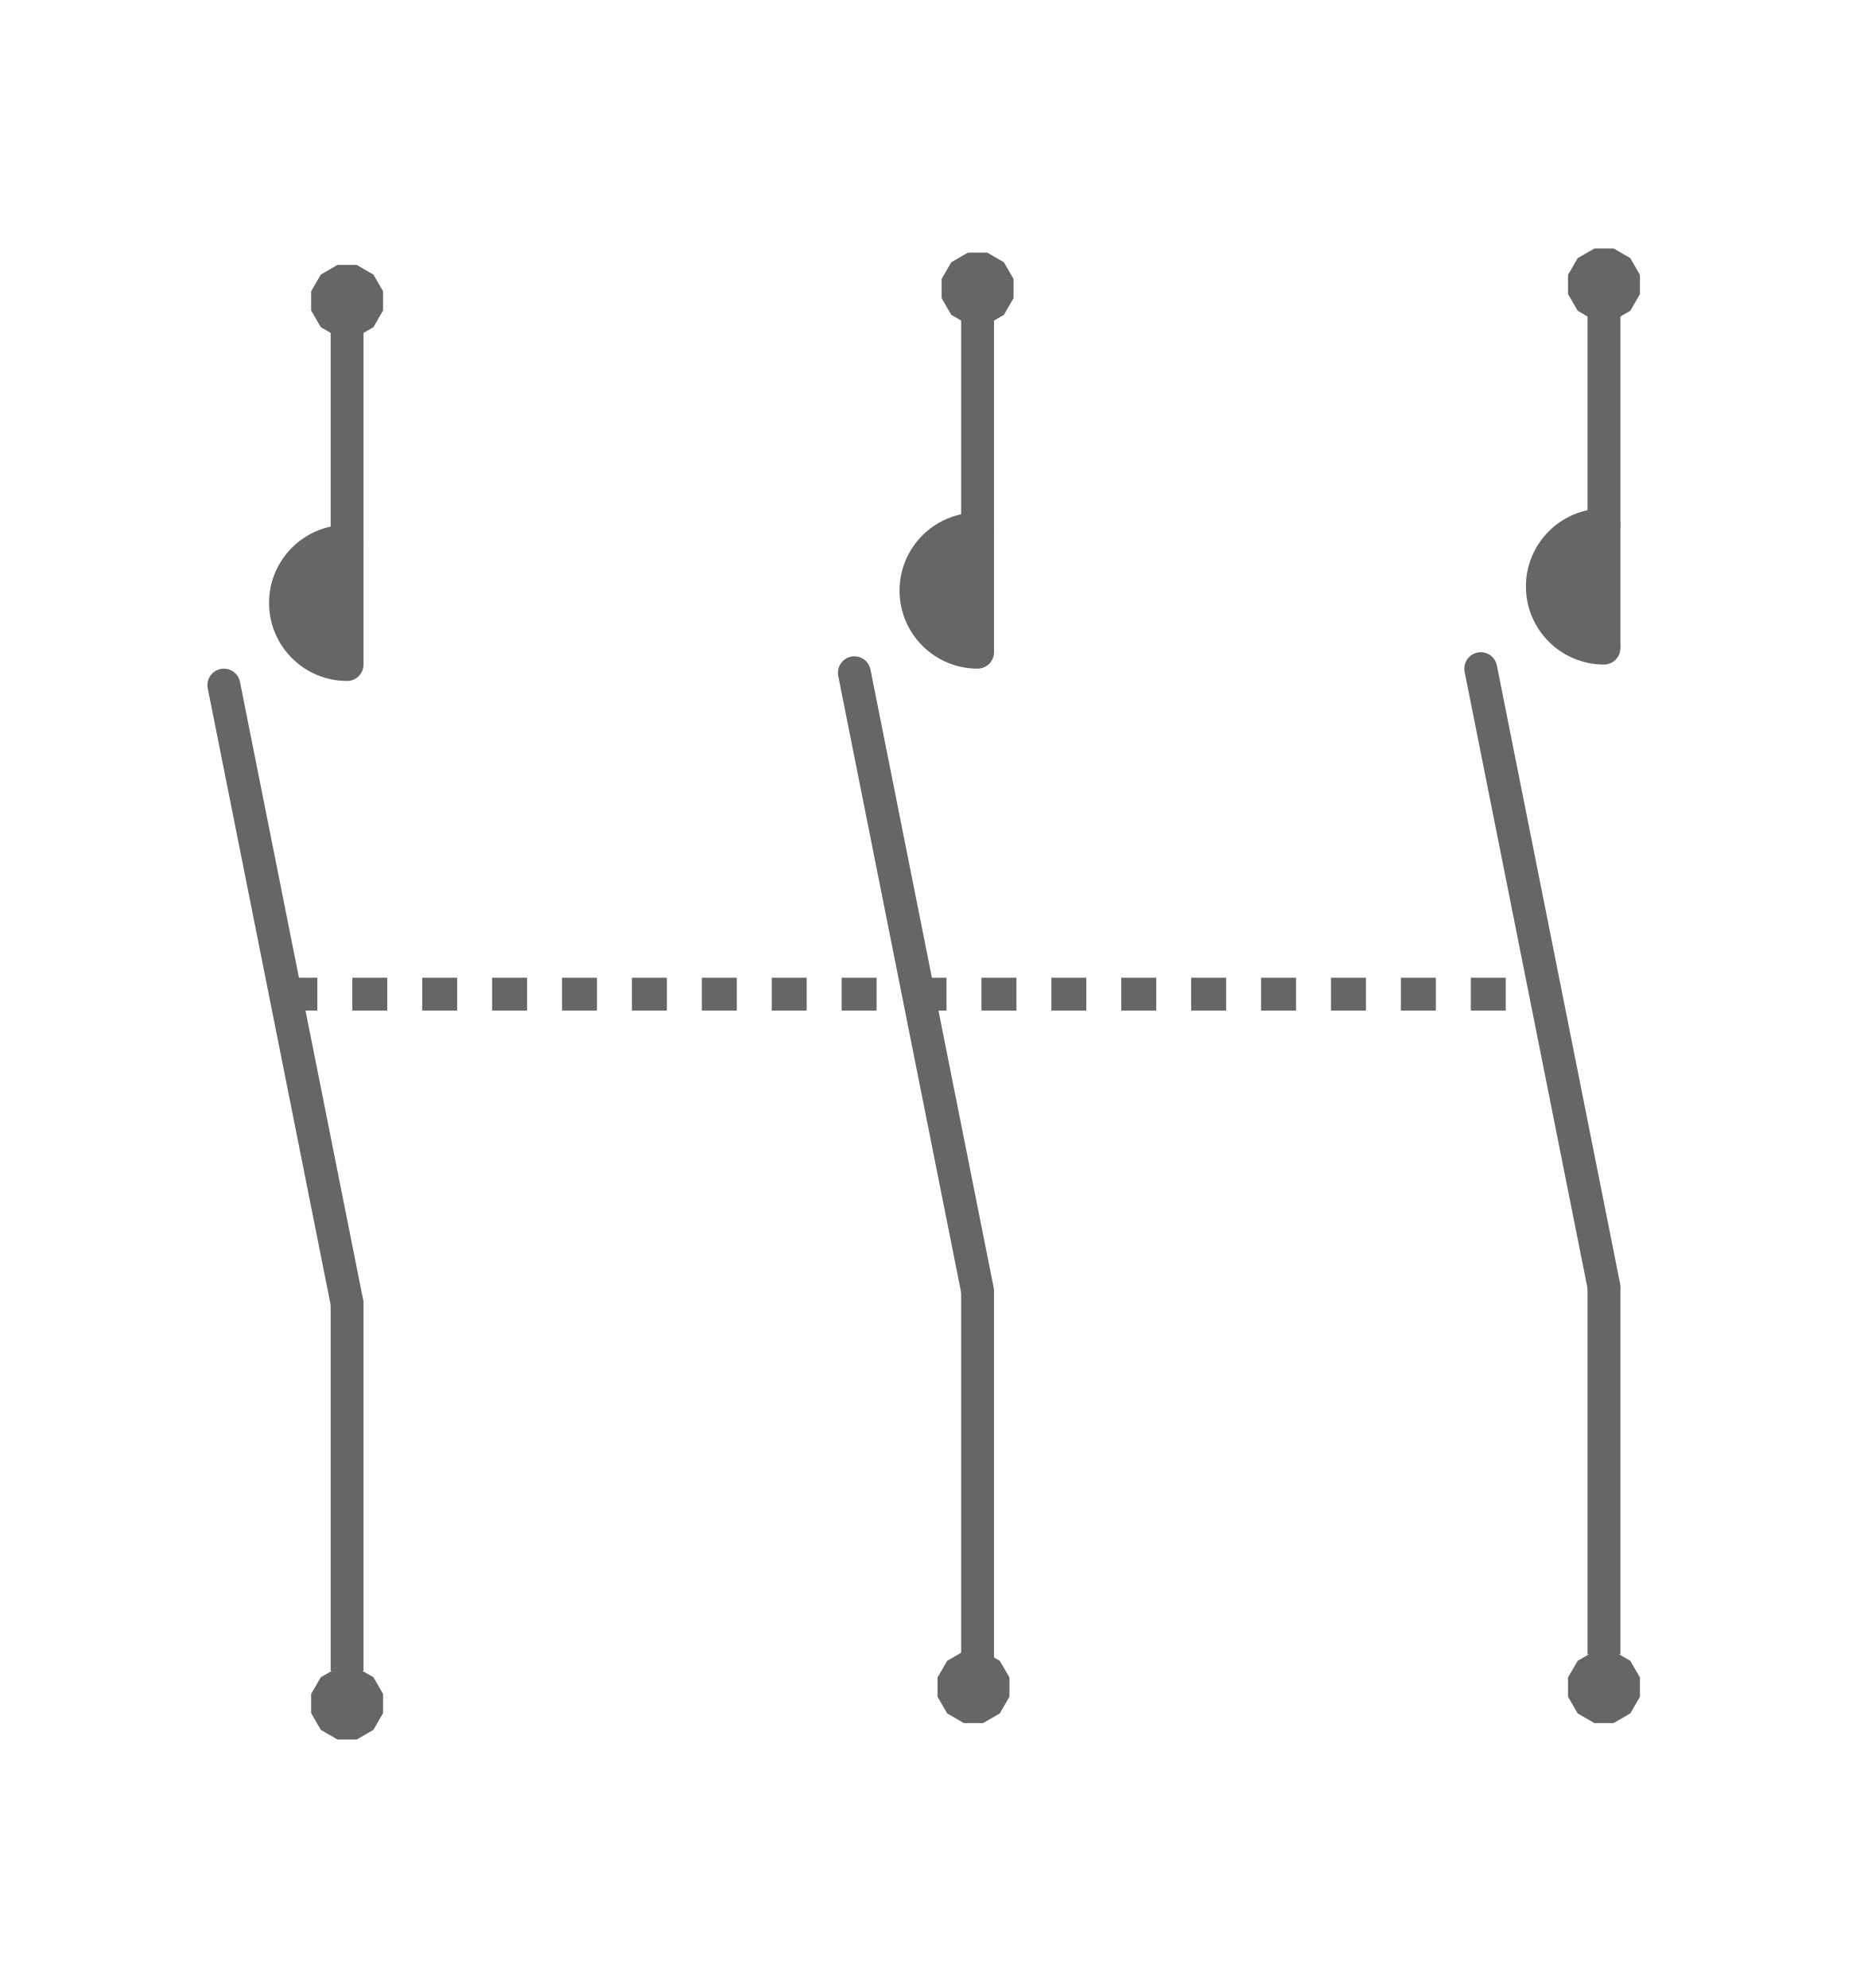
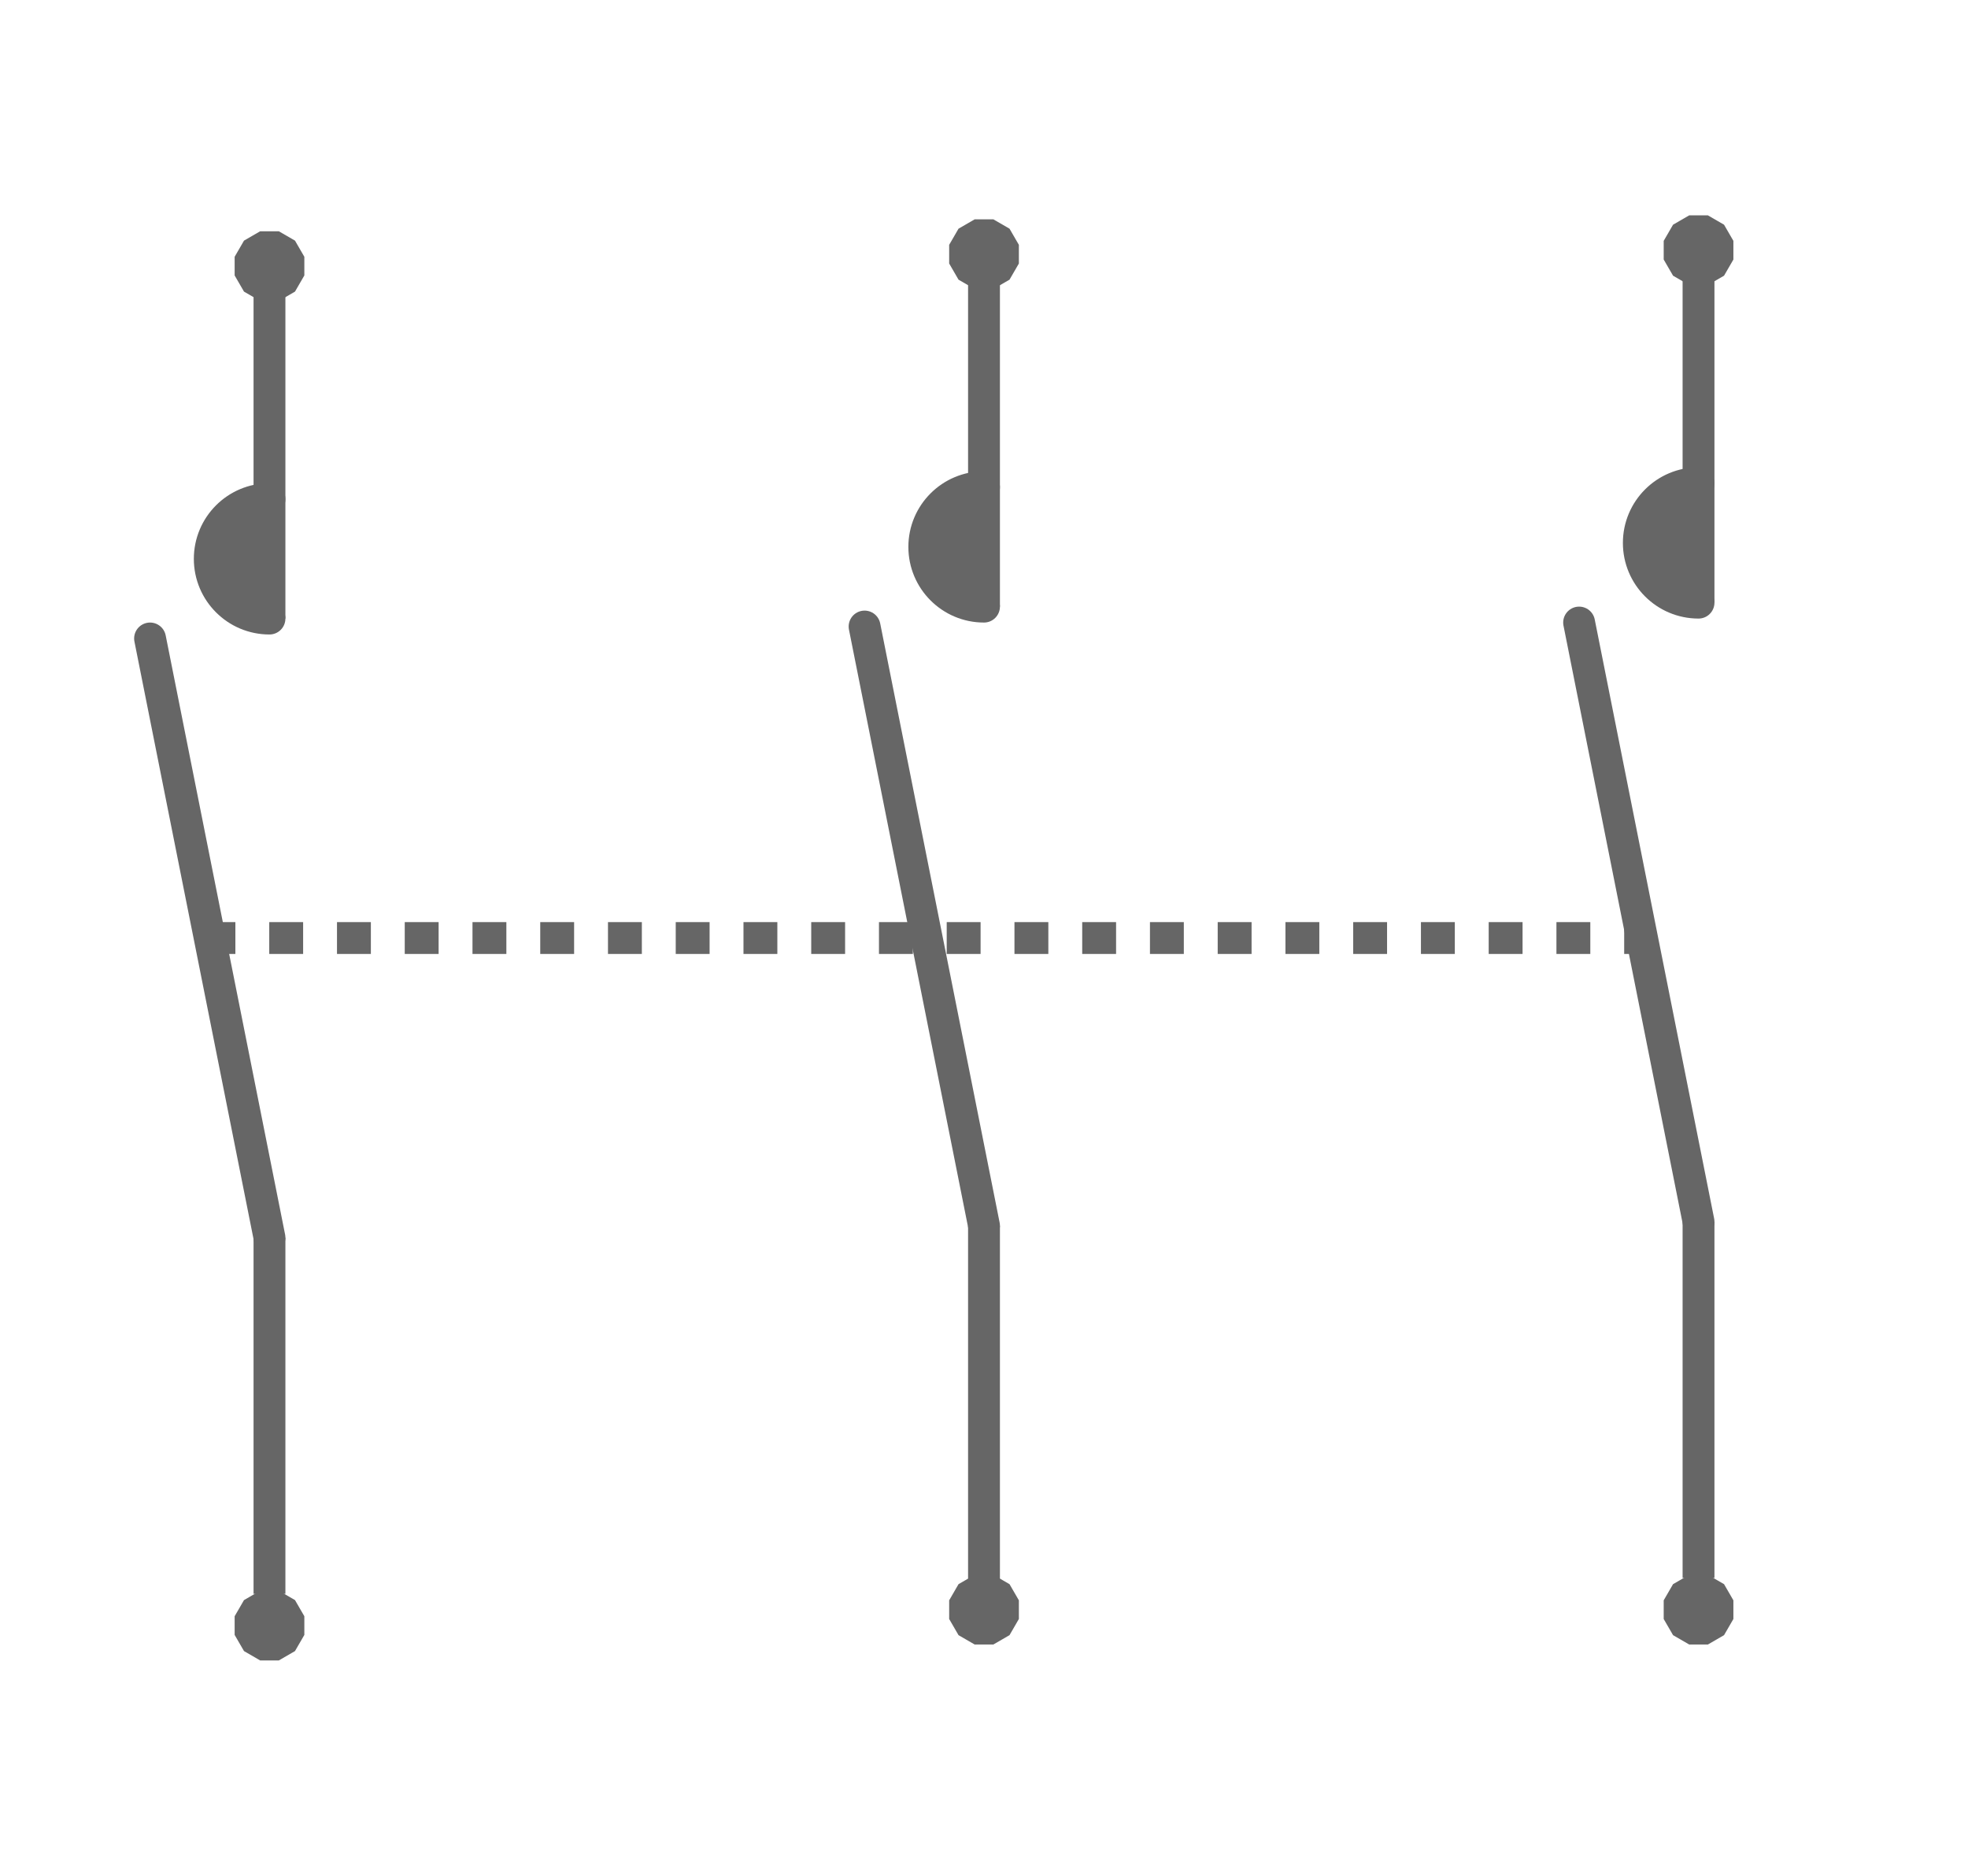
- <svg xmlns="http://www.w3.org/2000/svg" width="453.76" height="484.01" viewBox="-6.0 29.21 453.76 484.01">
+ <svg xmlns="http://www.w3.org/2000/svg" width="494.392" height="471.201" viewBox="12.134 35.615 494.392 471.201">
  <g class="layer" display="inline">
-     <path d="m81.75,69.12l2.35,-4.06l4.06,-2.35l4.69,0.0l4.06,2.35l2.35,4.06l0.0,4.69l-2.35,4.06l-4.06,2.35l-4.69,0.0l-4.06,-2.35l-2.35,-4.06l0.0,-4.69z" fill="#666666" id="svg_1" stroke="#666666" stroke-width="0" transform="matrix(1 0 0 1 -12 31)" />
-     <path d="m81.75,410.62l2.35,-4.06l4.06,-2.35l4.69,0.0l4.06,2.35l2.35,4.06l0.0,4.69l-2.35,4.06l-4.06,2.35l-4.69,0.0l-4.06,-2.35l-2.35,-4.06l0.0,-4.69z" fill="#666666" id="svg_2" stroke="#666666" stroke-width="0" transform="matrix(1 0 0 1 -12 31)" />
-     <line fill="none" id="svg_stem_top1" stroke="#666666" stroke-width="8" transform="matrix(1 0 0 1 -12 31)" x1="90.5" x2="90.5" y1="75" y2="160" />
-     <path d="m90.5,130a15,15 0 0 0 0,30" fill="#666666" id="svg_contactor_arc1" stroke="#666666" stroke-linecap="round" stroke-width="8" transform="matrix(1 0 0 1 -12 31)" />
-     <line fill="none" id="svg_stem_bot1" stroke="#666666" stroke-width="8" transform="matrix(1 0 0 1 -12 31)" x1="90.5" x2="90.5" y1="315.5" y2="405" />
-     <line fill="none" id="svg_flapper1" stroke="#666666" stroke-linecap="round" stroke-width="8" transform="matrix(1 0 0 1 -12 31)" x1="90.5" x2="60.5" y1="315.5" y2="165" />
-     <line fill="none" id="svg_dash" stroke="#666666" stroke-dasharray="10,10" stroke-width="8" transform="matrix(0.850949 0 0 1 -1.49187 31)" x1="75.5" x2="434.5" y1="240.25" y2="240.25" />
-     <path d="m229.25,67.12l2.35,-4.06l4.06,-2.35l4.69,0.0l4.06,2.35l2.35,4.06l0.0,4.69l-2.35,4.06l-4.06,2.35l-4.69,0.0l-4.06,-2.35l-2.35,-4.06l0.0,-4.69z" fill="#666666" id="svg_3" stroke="#666666" stroke-width="0" transform="matrix(1 0 0 1 -6 30)" />
-     <path d="m222.25,437.62l2.35,-4.06l4.06,-2.35l4.69,0.0l4.06,2.35l2.35,4.06l0.0,4.69l-2.35,4.06l-4.06,2.35l-4.69,0.0l-4.06,-2.35l-2.35,-4.06l0.0,-4.69z" fill="#666666" id="svg_4" stroke="#666666" stroke-width="0" />
-     <line fill="none" id="svg_stem_top2" stroke="#666666" stroke-width="8" transform="matrix(1 0 0 1 6 -1) matrix(1 0 0 1 -12 31)" x1="238" x2="238" y1="73" y2="158" />
-     <path d="m238,128a15,15 0 0 0 0,30" fill="#666666" id="svg_contactor_arc2" stroke="#666666" stroke-linecap="round" stroke-width="8" transform="matrix(1 0 0 1 -6 30)" />
-     <line fill="none" id="svg_stem_bot2" stroke="#666666" stroke-width="8" transform="matrix(1 0 0 1 6 -1) matrix(1 0 0 1 -12 31)" x1="238" x2="238" y1="313.5" y2="403" />
-     <line fill="none" id="svg_flapper2" stroke="#666666" stroke-linecap="round" stroke-width="8" transform="matrix(1 0 0 1 6 -1) matrix(1 0 0 1 -12 31)" x1="238" x2="208" y1="313.5" y2="163" />
-     <path d="m440.75,69.12l2.35,-4.06l4.06,-2.35l4.69,0.0l4.06,2.35l2.35,4.06l0.0,4.69l-2.35,4.06l-4.06,2.35l-4.69,0.0l-4.06,-2.35l-2.35,-4.06l0.0,-4.69z" fill="#666666" id="svg_5" stroke="#666666" stroke-width="0" transform="matrix(1 0 0 1 -65 27)" />
-     <path d="m440.75,410.62l2.35,-4.06l4.06,-2.35l4.69,0.0l4.06,2.35l2.35,4.06l0.0,4.69l-2.35,4.06l-4.06,2.35l-4.69,0.0l-4.06,-2.35l-2.35,-4.06l0.0,-4.69z" fill="#666666" id="svg_6" stroke="#666666" stroke-width="0" transform="matrix(1 0 0 1 -65 27)" />
-     <line fill="none" id="svg_stem_top3" stroke="#666666" stroke-width="8" transform="matrix(1 0 0 1 -53 -4) matrix(1 0 0 1 -12 31)" x1="449.5" x2="449.5" y1="75" y2="160" />
-     <path d="m449.5,130a15,15 0 0 0 0,30" fill="#666666" id="svg_contactor_arc3" stroke="#666666" stroke-linecap="round" stroke-width="8" transform="matrix(1 0 0 1 -65 27)" />
-     <line fill="none" id="svg_stem_bot3" stroke="#666666" stroke-width="8" transform="matrix(1 0 0 1 -53 -4) matrix(1 0 0 1 -12 31)" x1="449.5" x2="449.5" y1="315.5" y2="405" />
-     <line fill="none" id="svg_flapper3" stroke="#666666" stroke-linecap="round" stroke-width="8" transform="matrix(1 0 0 1 -53 -4) matrix(1 0 0 1 -12 31)" x1="449.5" x2="419.5" y1="315.5" y2="165" />
+     <path d="m81.75,69.12l2.35,-4.06l4.06,-2.35l4.69,0.0l4.06,2.35l2.35,4.06l0.0,4.69l-2.35,4.06l-4.06,2.35l-4.69,0.0l-4.06,-2.35l-2.35,-4.06l0.0,-4.69z" fill="#666666" id="svg_1" stroke="#666666" stroke-width="0" transform="translate(1.33 0) matrix(1 0 0 1 -12 31)" />
+     <path d="m81.75,410.62l2.35,-4.06l4.06,-2.35l4.69,0.0l4.06,2.35l2.35,4.06l0.0,4.69l-2.35,4.06l-4.06,2.35l-4.69,0.0l-4.06,-2.35l-2.35,-4.06l0.0,-4.69z" fill="#666666" id="svg_2" stroke="#666666" stroke-width="0" transform="translate(1.33 0) matrix(1 0 0 1 -12 31)" />
+     <line fill="none" id="svg_stem_top1" stroke="#666666" stroke-width="8" transform="translate(1.33 0) matrix(1 0 0 1 -12 31)" x1="90.5" x2="90.5" y1="75" y2="160" />
+     <path d="m90.5,130a15,15 0 0 0 0,30" fill="#666666" id="svg_contactor_arc1" stroke="#666666" stroke-linecap="round" stroke-width="8" transform="translate(1.33 0) matrix(1 0 0 1 -12 31)" />
+     <line fill="none" id="svg_stem_bot1" stroke="#666666" stroke-width="8" transform="translate(1.33 0) matrix(1 0 0 1 -12 31)" x1="90.5" x2="90.5" y1="315.5" y2="405" />
+     <line fill="none" id="svg_flapper1" stroke="#666666" stroke-linecap="round" stroke-width="8" transform="translate(1.33 0) matrix(1 0 0 1 -12 31)" x1="90.5" x2="60.5" y1="315.5" y2="165" />
+     <line fill="none" id="svg_dash" stroke="#666666" stroke-dasharray="10,10" stroke-width="8" transform="matrix(0.850949 0 0 1 -1.49187 31)" x1="75.5" x2="498" y1="240.25" y2="240.25" />
+     <path d="m229.25,67.12l2.35,-4.06l4.06,-2.35l4.69,0.0l4.06,2.35l2.35,4.06l0.0,4.69l-2.35,4.06l-4.06,2.35l-4.69,0.0l-4.06,-2.35l-2.35,-4.06l0.0,-4.69z" fill="#666666" id="svg_3" stroke="#666666" stroke-width="0" transform="translate(27.33 0) matrix(1 0 0 1 -6 30)" />
+     <path d="m223.25,437.62l2.35,-4.06l4.06,-2.35l4.69,0.0l4.06,2.35l2.35,4.06l0.0,4.69l-2.35,4.06l-4.06,2.35l-4.69,0.0l-4.06,-2.35l-2.35,-4.06l0.0,-4.69z" fill="#666666" id="svg_4" stroke="#666666" stroke-width="0" transform="translate(27.33 0)" />
+     <line fill="none" id="svg_stem_top2" stroke="#666666" stroke-width="8" transform="translate(27.33 0) matrix(1 0 0 1 6 -1) matrix(1 0 0 1 -12 31)" x1="238" x2="238" y1="73" y2="158" />
+     <path d="m238,128a15,15 0 0 0 0,30" fill="#666666" id="svg_contactor_arc2" stroke="#666666" stroke-linecap="round" stroke-width="8" transform="translate(27.33 0) matrix(1 0 0 1 -6 30)" />
+     <line fill="none" id="svg_stem_bot2" stroke="#666666" stroke-width="8" transform="translate(27.33 0) matrix(1 0 0 1 6 -1) matrix(1 0 0 1 -12 31)" x1="238" x2="238" y1="313.5" y2="403" />
+     <line fill="none" id="svg_flapper2" stroke="#666666" stroke-linecap="round" stroke-width="8" transform="translate(27.33 0) matrix(1 0 0 1 6 -1) matrix(1 0 0 1 -12 31)" x1="238" x2="208" y1="313.5" y2="163" />
+     <path d="m440.75,69.12l2.35,-4.06l4.06,-2.35l4.69,0.0l4.06,2.35l2.35,4.06l0.0,4.69l-2.35,4.06l-4.06,2.35l-4.69,0.0l-4.06,-2.35l-2.35,-4.06l0.0,-4.69z" fill="#666666" id="svg_5" stroke="#666666" stroke-width="0" transform="translate(54.33 0) matrix(1 0 0 1 -65 27)" />
+     <path d="m440.75,410.62l2.35,-4.06l4.06,-2.35l4.69,0.0l4.06,2.35l2.35,4.06l0.0,4.69l-2.35,4.06l-4.06,2.35l-4.69,0.0l-4.06,-2.35l-2.35,-4.06l0.0,-4.69z" fill="#666666" id="svg_6" stroke="#666666" stroke-width="0" transform="translate(54.33 0) matrix(1 0 0 1 -65 27)" />
+     <line fill="none" id="svg_stem_top3" stroke="#666666" stroke-width="8" transform="translate(54.33 0) matrix(1 0 0 1 -53 -4) matrix(1 0 0 1 -12 31)" x1="449.5" x2="449.5" y1="75" y2="160" />
+     <path d="m449.5,130a15,15 0 0 0 0,30" fill="#666666" id="svg_contactor_arc3" stroke="#666666" stroke-linecap="round" stroke-width="8" transform="translate(54.33 0) matrix(1 0 0 1 -65 27)" />
+     <line fill="none" id="svg_stem_bot3" stroke="#666666" stroke-width="8" transform="translate(54.33 0) matrix(1 0 0 1 -53 -4) matrix(1 0 0 1 -12 31)" x1="449.5" x2="449.5" y1="315.5" y2="405" />
+     <line fill="none" id="svg_flapper3" stroke="#666666" stroke-linecap="round" stroke-width="8" transform="translate(54.33 0) matrix(1 0 0 1 -53 -4) matrix(1 0 0 1 -12 31)" x1="449.5" x2="419.5" y1="315.5" y2="165" />
  </g>
</svg>
